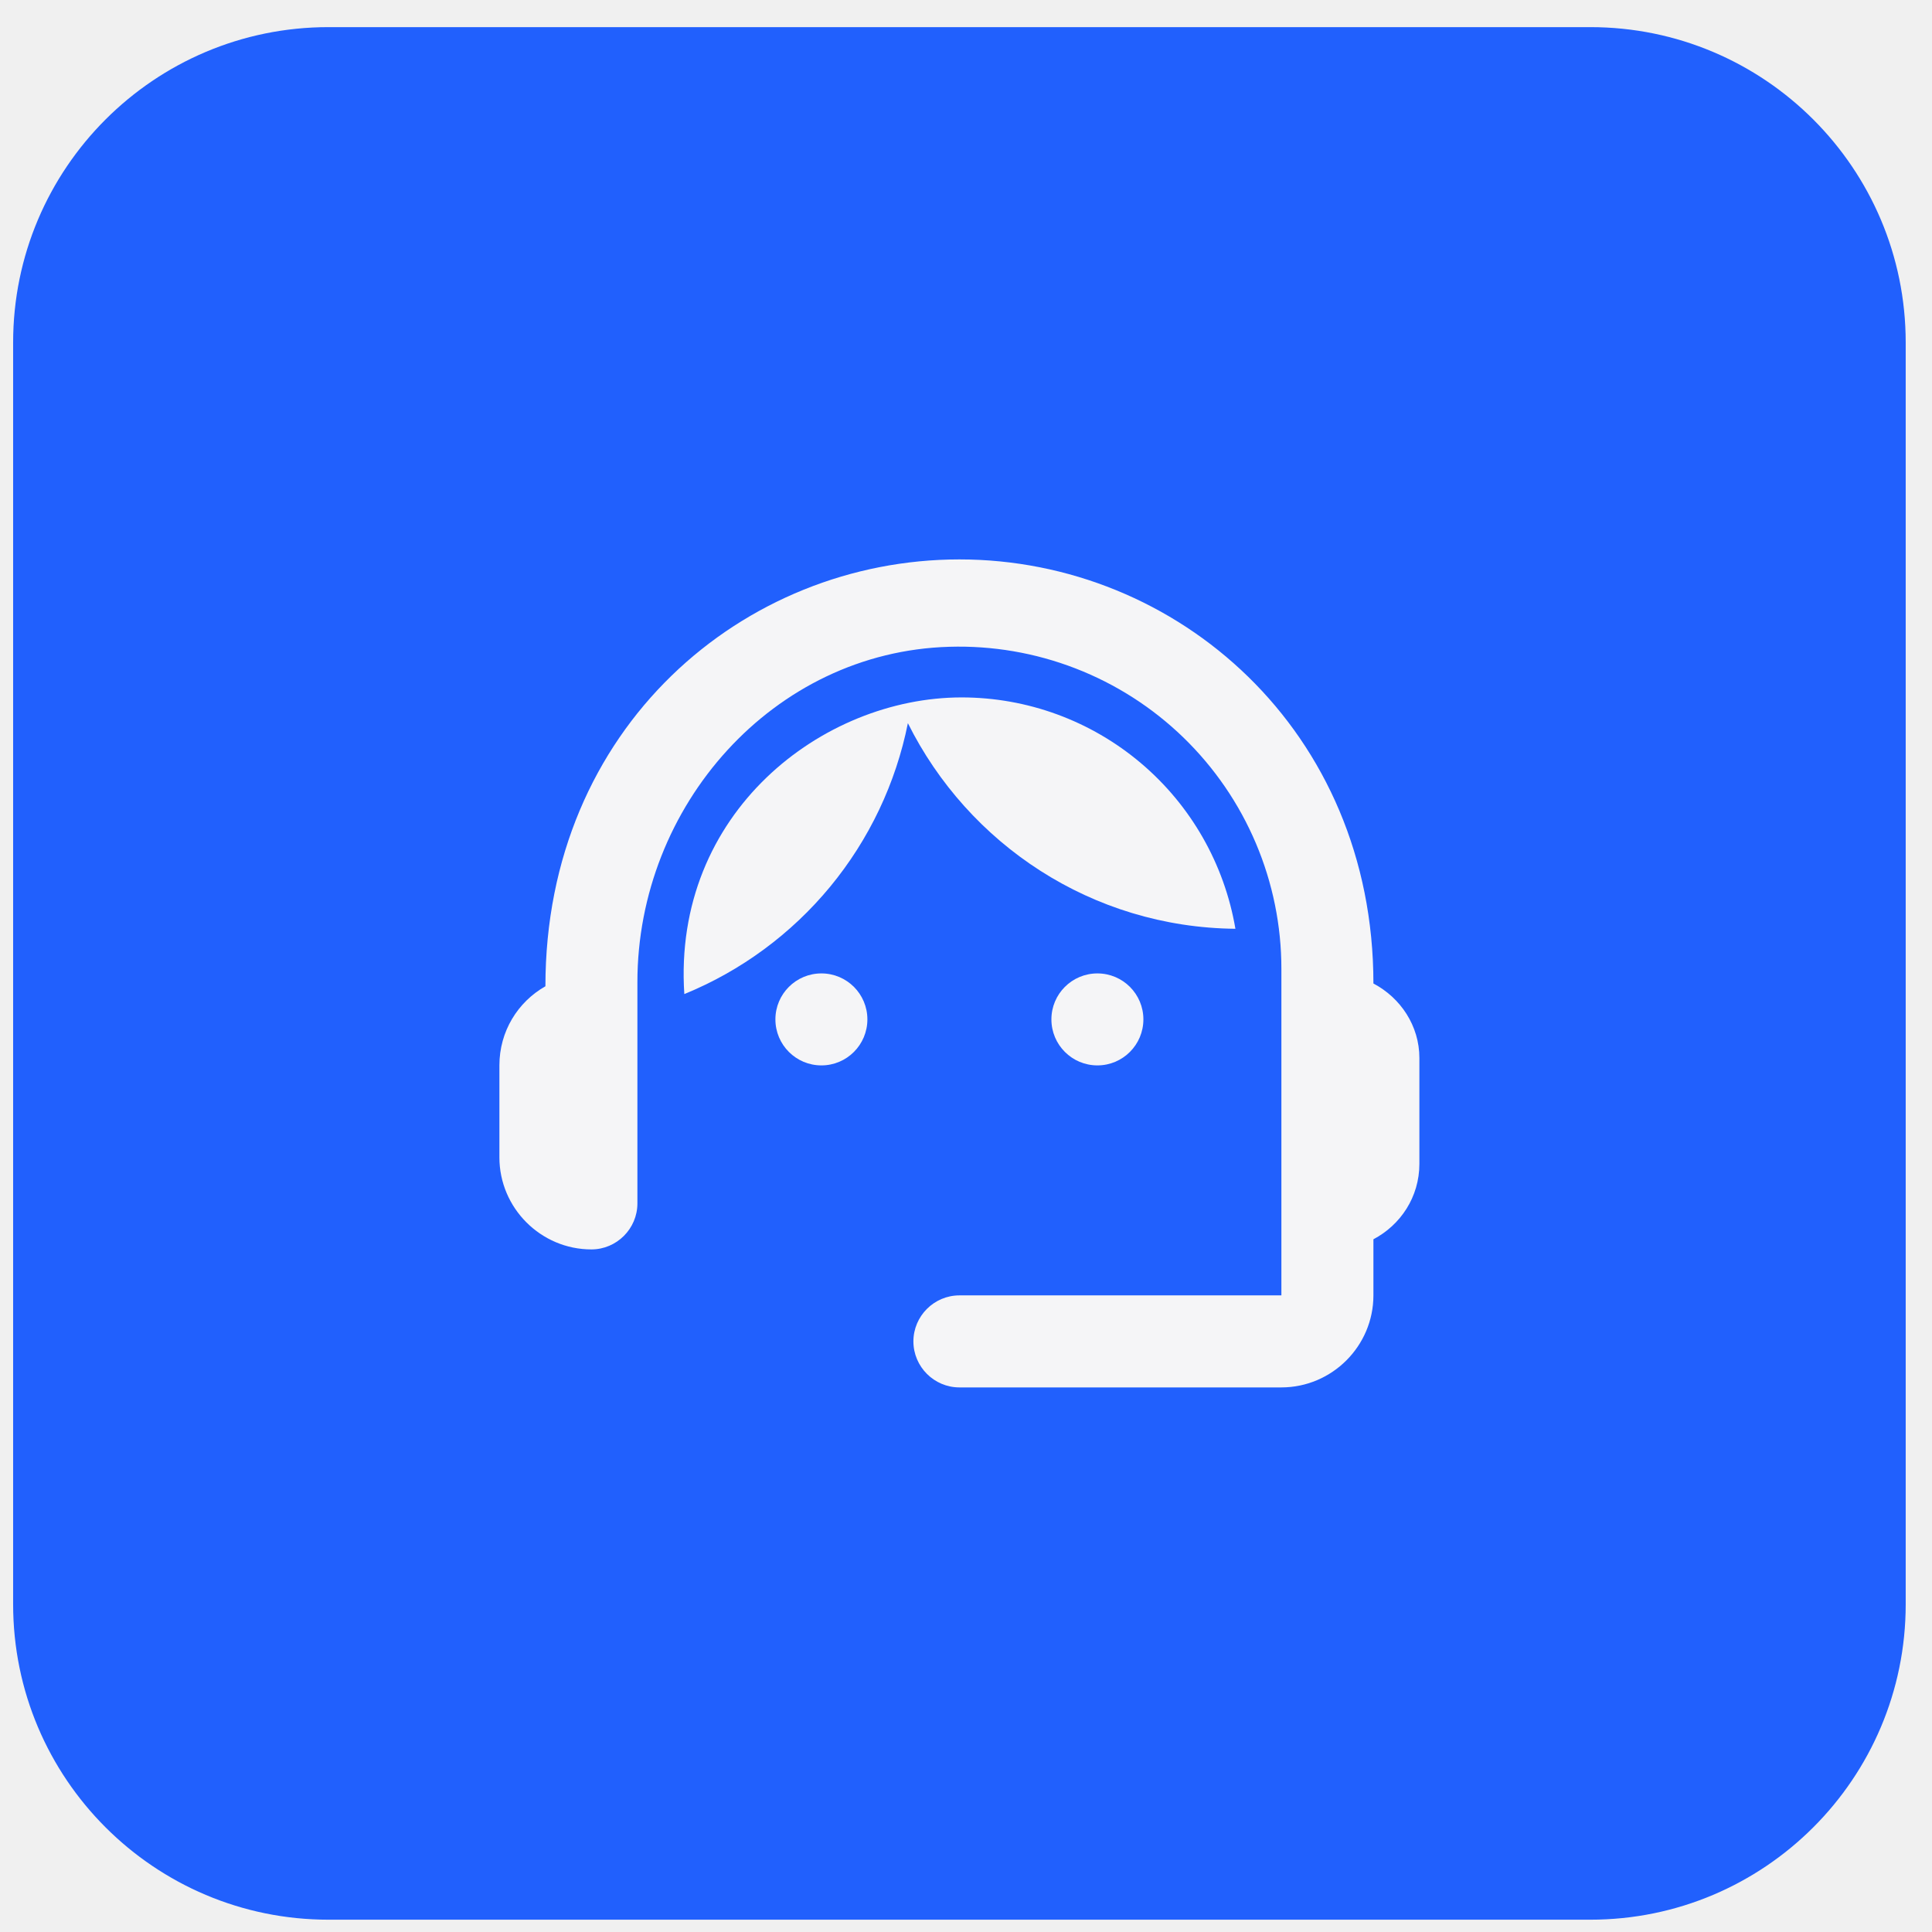
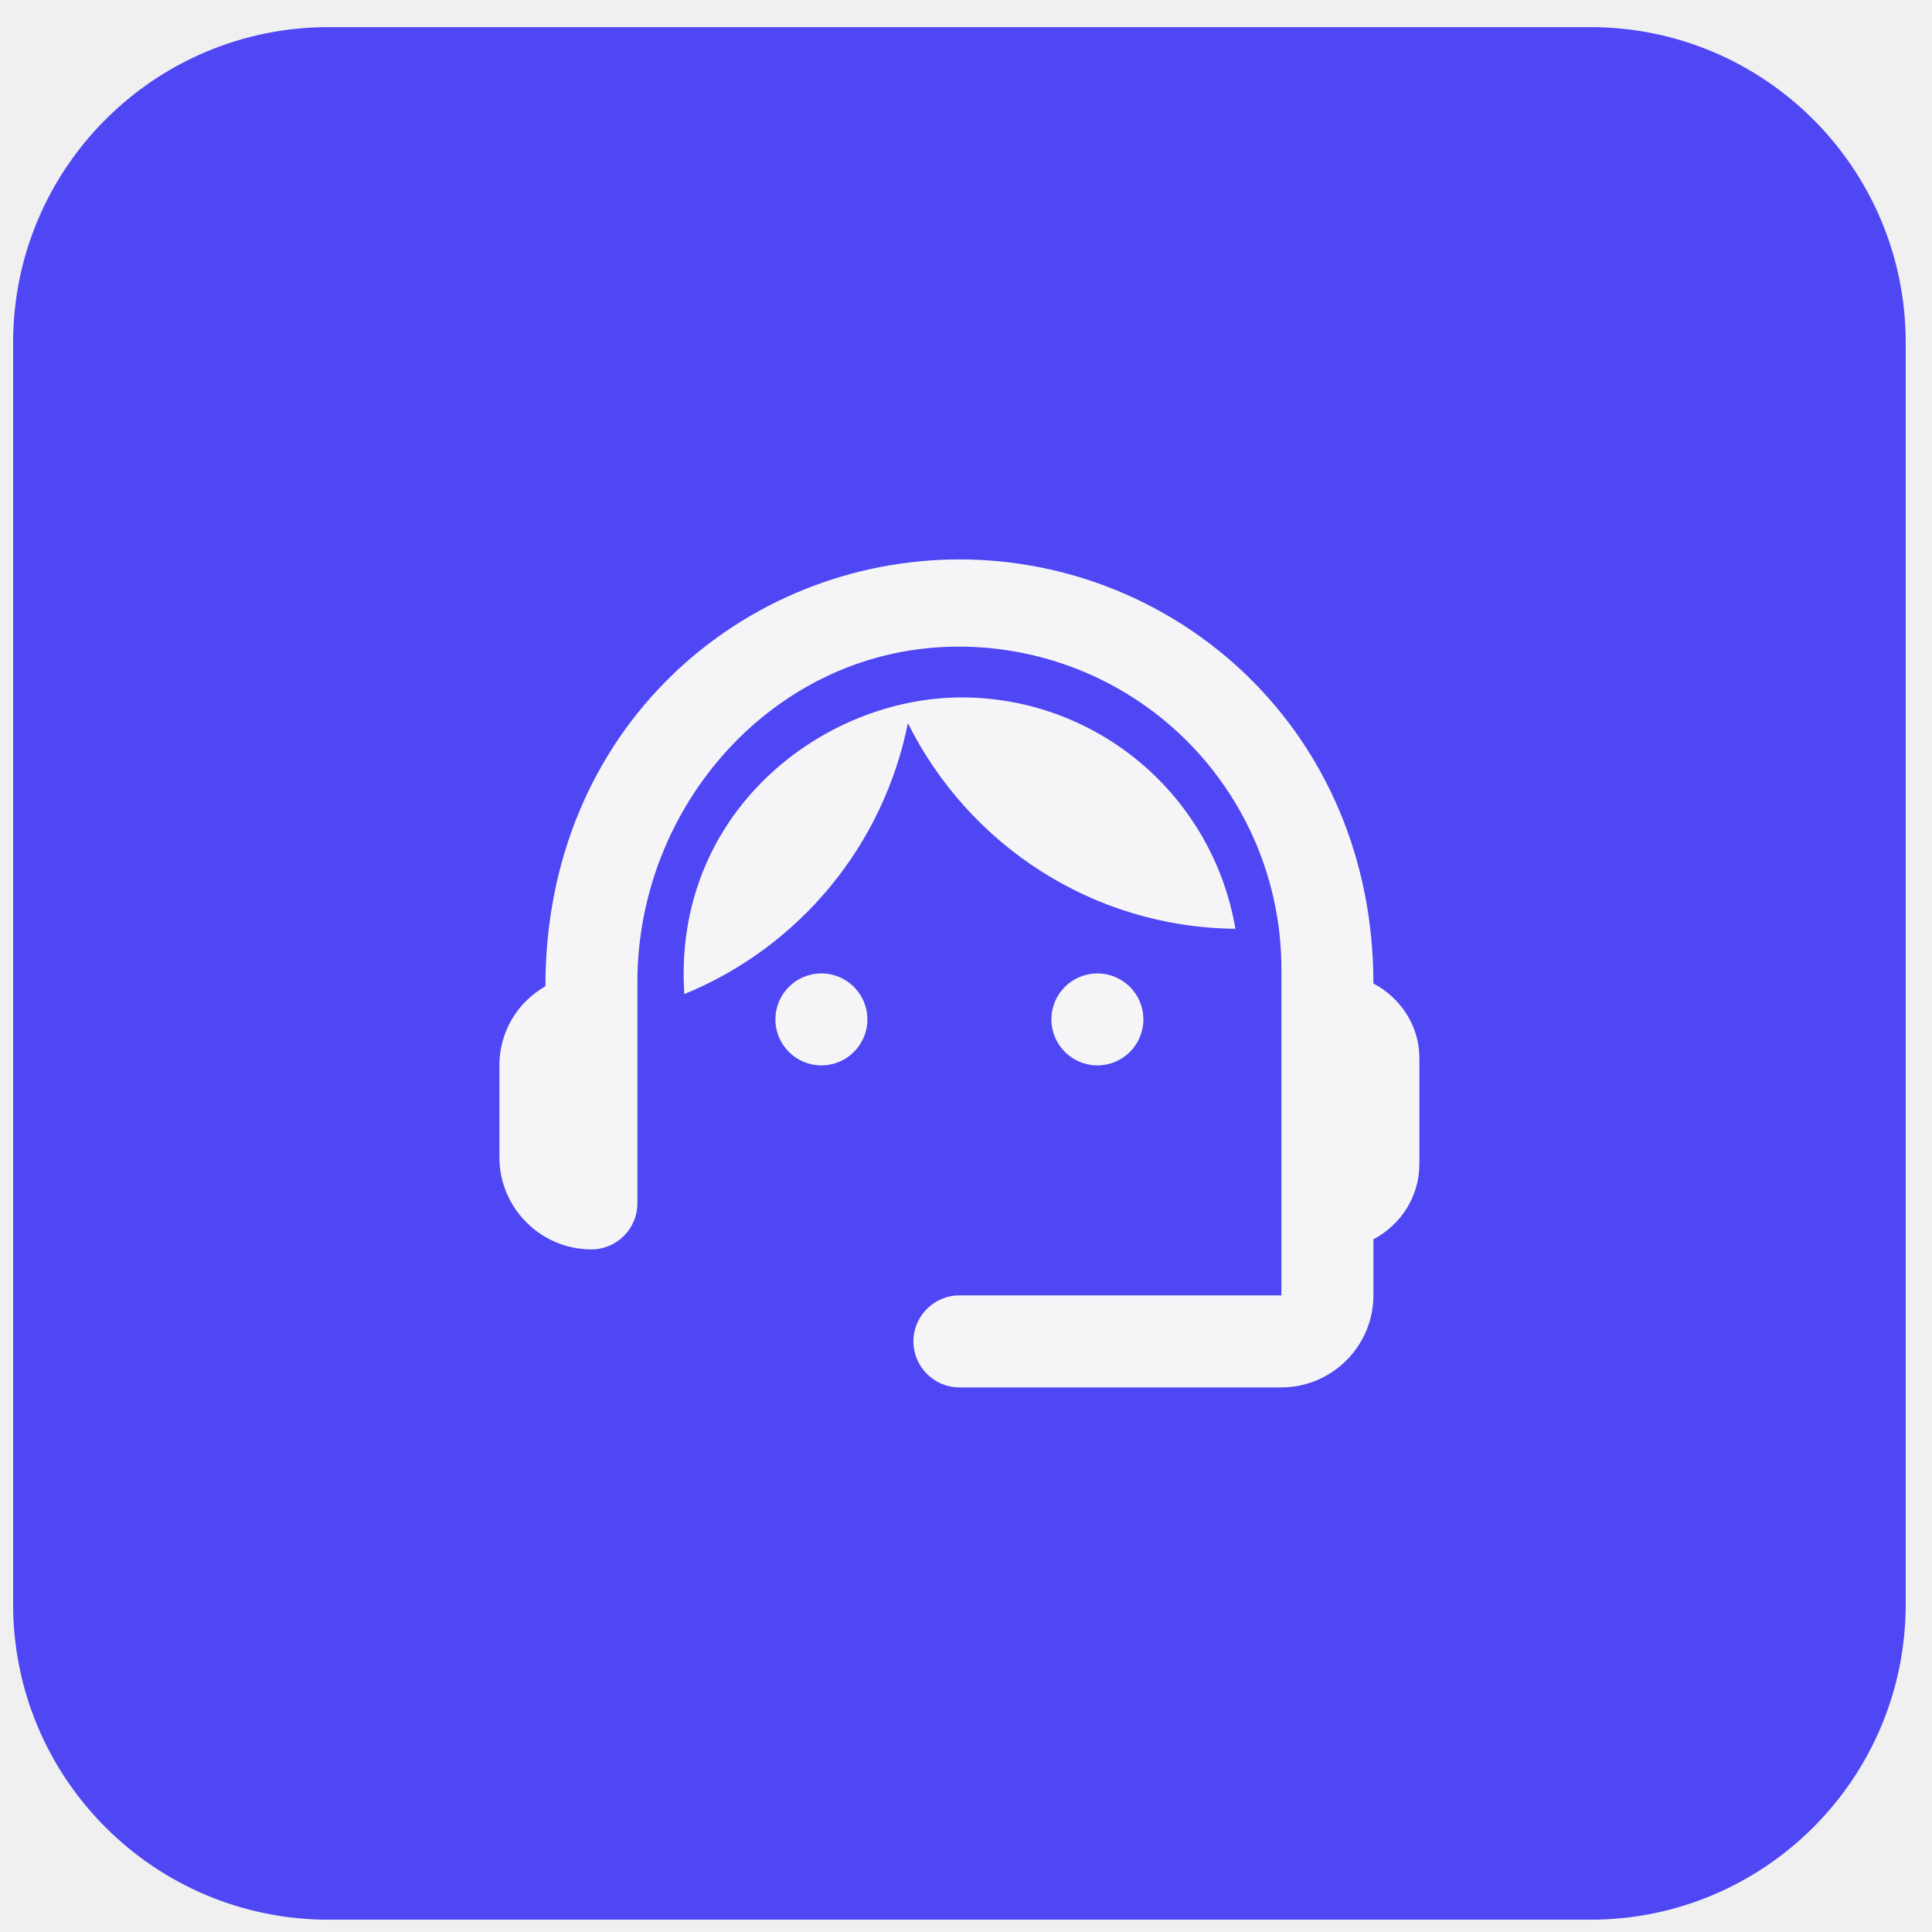
<svg xmlns="http://www.w3.org/2000/svg" width="49" height="49" viewBox="0 0 49 49" fill="none">
-   <rect x="0.333" y="0.688" width="48" height="48" rx="8" fill="#2160FD" />
+   <rect x="0.333" y="0.688" width="48" height="48" rx="8" fill="#4f46f4" />
  <g clip-path="url(#clip0_2586_29433)">
    <path d="M34.833 24.944C34.833 18.539 29.863 14.188 24.333 14.188C18.861 14.188 13.833 18.446 13.833 25.014C13.133 25.411 12.666 26.157 12.666 27.021V29.354C12.666 30.637 13.716 31.688 14.999 31.688C15.641 31.688 16.166 31.163 16.166 30.521V24.909C16.166 20.441 19.608 16.532 24.076 16.404C25.17 16.371 26.259 16.558 27.279 16.953C28.299 17.348 29.229 17.944 30.015 18.706C30.8 19.468 31.425 20.379 31.852 21.387C32.279 22.394 32.499 23.477 32.499 24.571V32.854H24.333C23.691 32.854 23.166 33.379 23.166 34.021C23.166 34.663 23.691 35.188 24.333 35.188H32.499C33.783 35.188 34.833 34.138 34.833 32.854V31.431C35.521 31.069 35.999 30.358 35.999 29.517V26.834C35.999 26.017 35.521 25.306 34.833 24.944Z" fill="#F5F5F7" />
    <path d="M20.833 27.021C21.477 27.021 21.999 26.498 21.999 25.854C21.999 25.21 21.477 24.688 20.833 24.688C20.188 24.688 19.666 25.21 19.666 25.854C19.666 26.498 20.188 27.021 20.833 27.021Z" fill="#F5F5F7" />
    <path d="M27.833 27.021C28.477 27.021 28.999 26.498 28.999 25.854C28.999 25.21 28.477 24.688 27.833 24.688C27.188 24.688 26.666 25.21 26.666 25.854C26.666 26.498 27.188 27.021 27.833 27.021Z" fill="#F5F5F7" />
    <path d="M31.333 23.556C31.054 21.916 30.205 20.427 28.934 19.353C27.664 18.279 26.055 17.689 24.391 17.688C20.856 17.688 17.053 20.616 17.356 25.212C18.795 24.624 20.065 23.688 21.055 22.489C22.044 21.29 22.721 19.865 23.026 18.341C24.554 21.409 27.693 23.521 31.333 23.556Z" fill="#F5F5F7" />
  </g>
  <defs>
    <clipPath id="clip0_2586_29433">
      <rect width="28" height="28" fill="white" transform="translate(10.333 10.6875)" />
    </clipPath>
  </defs>
</svg>
